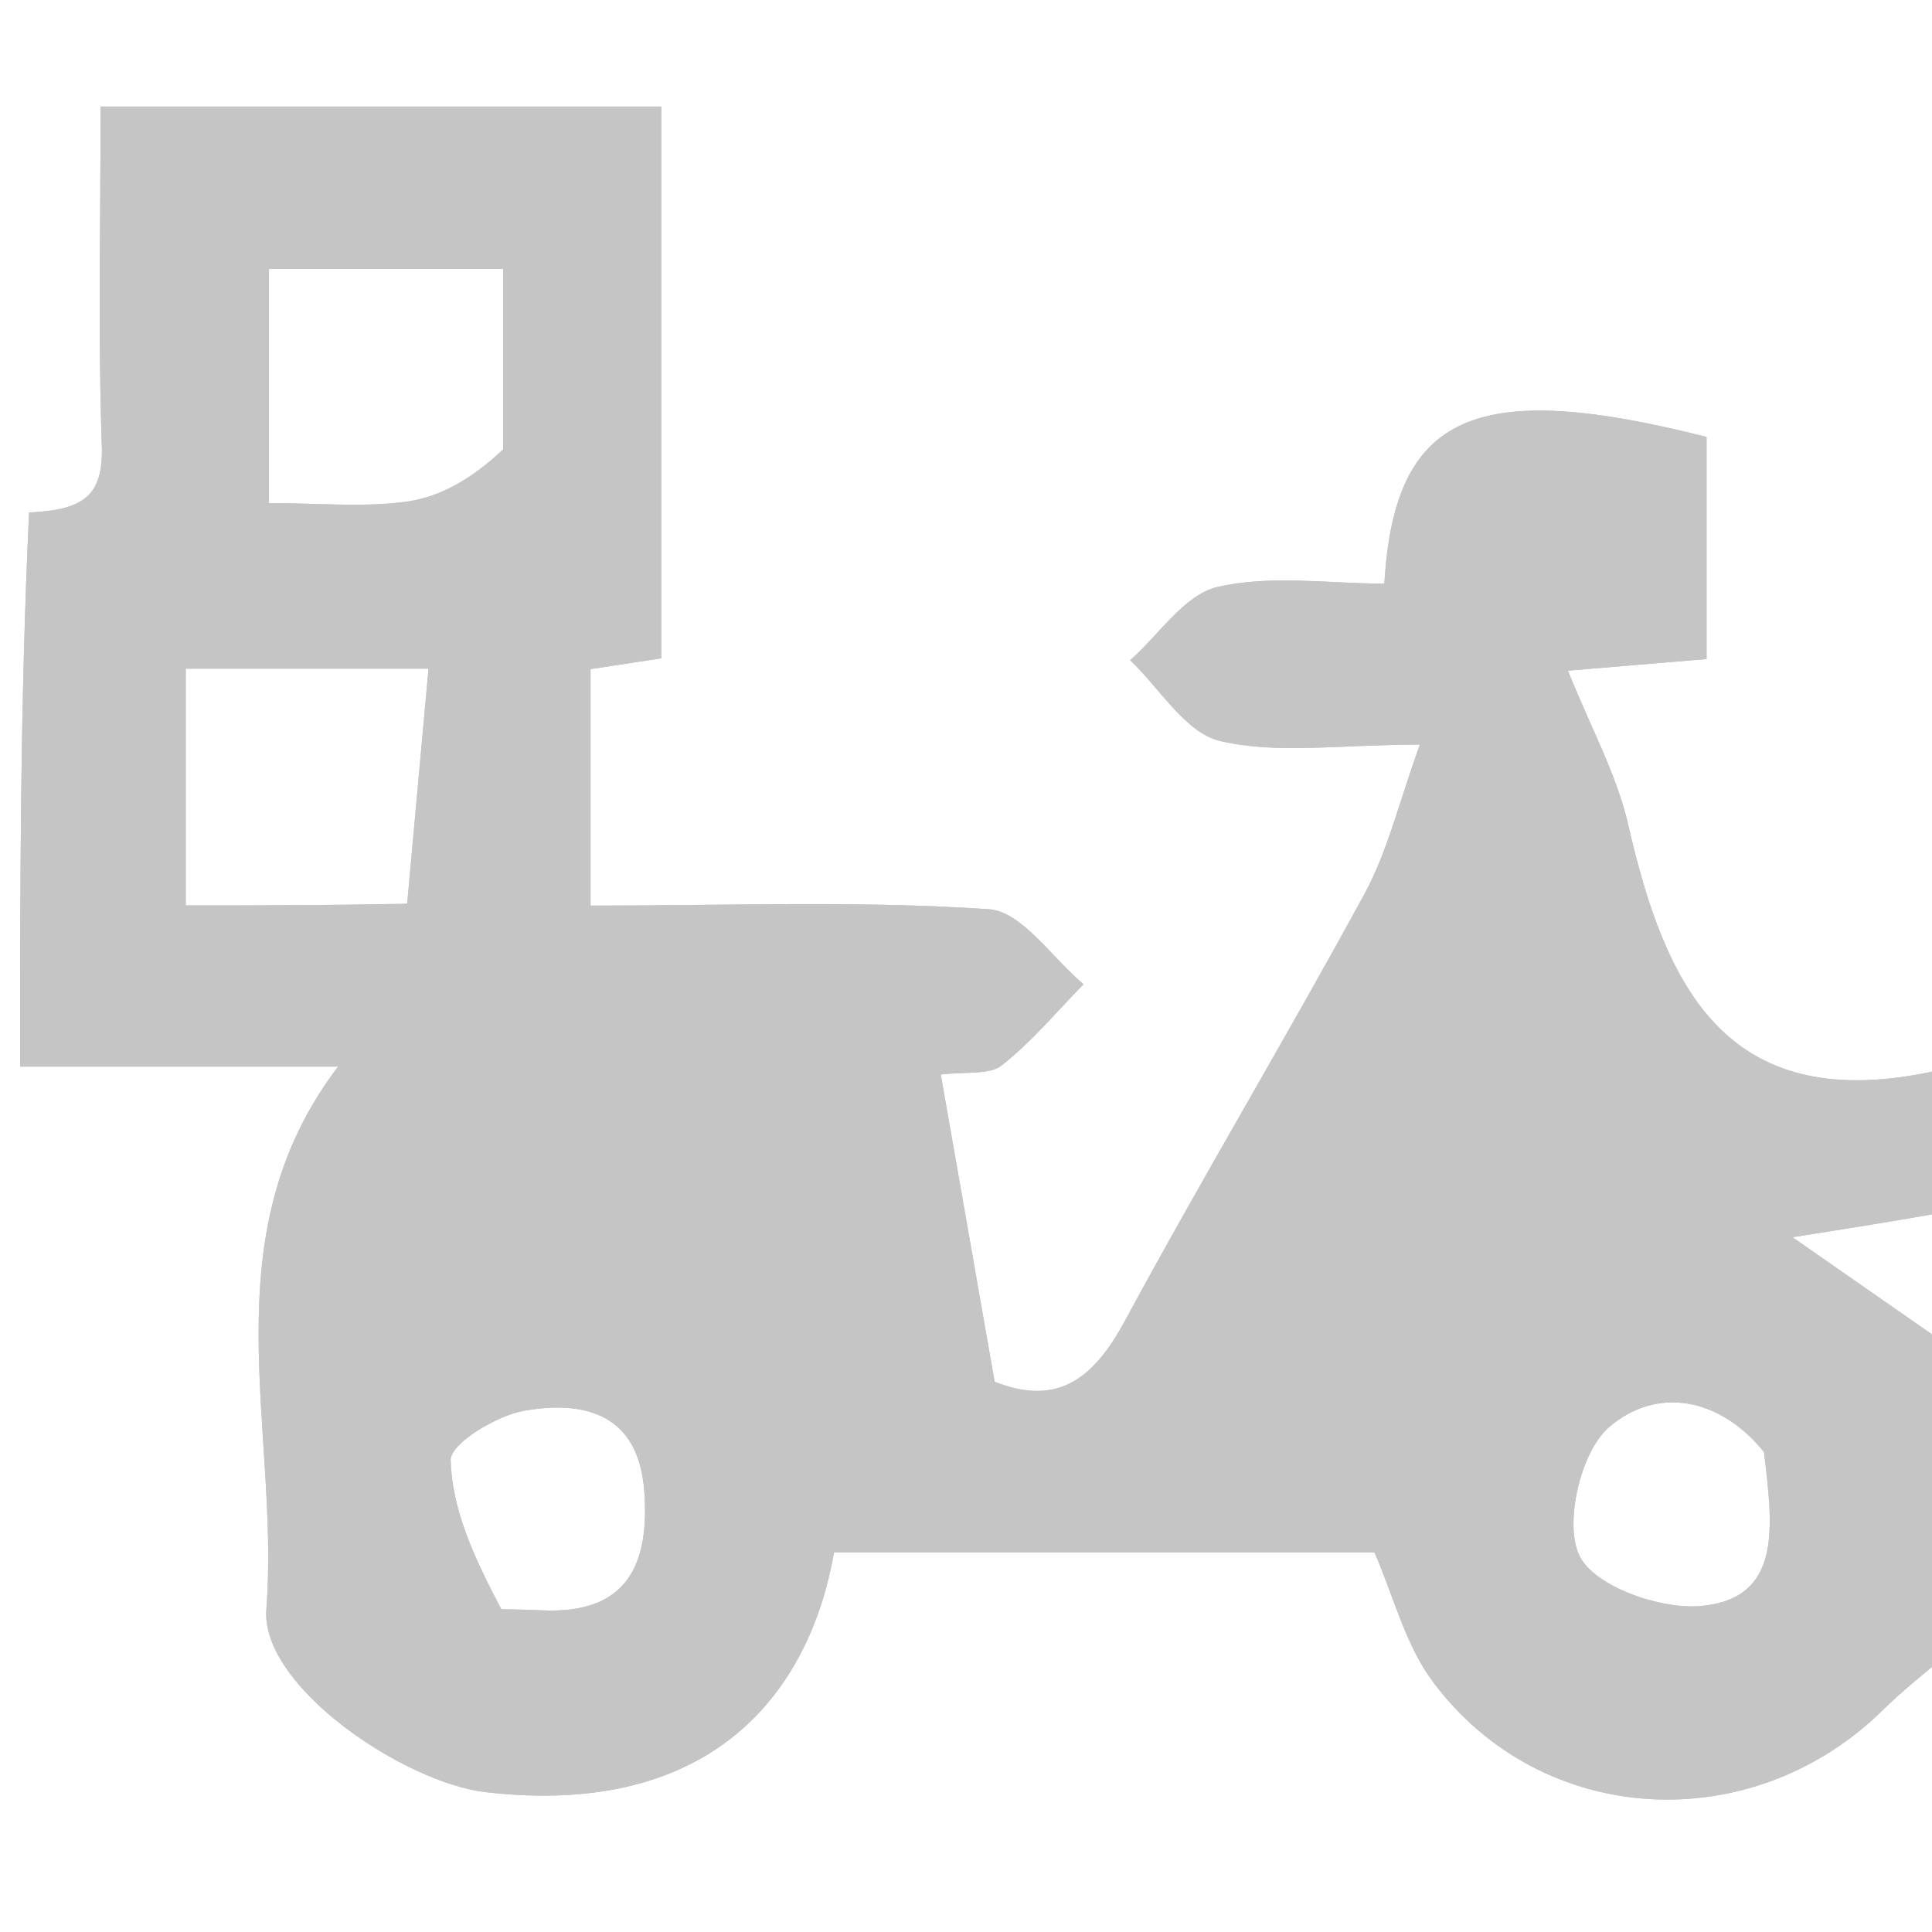
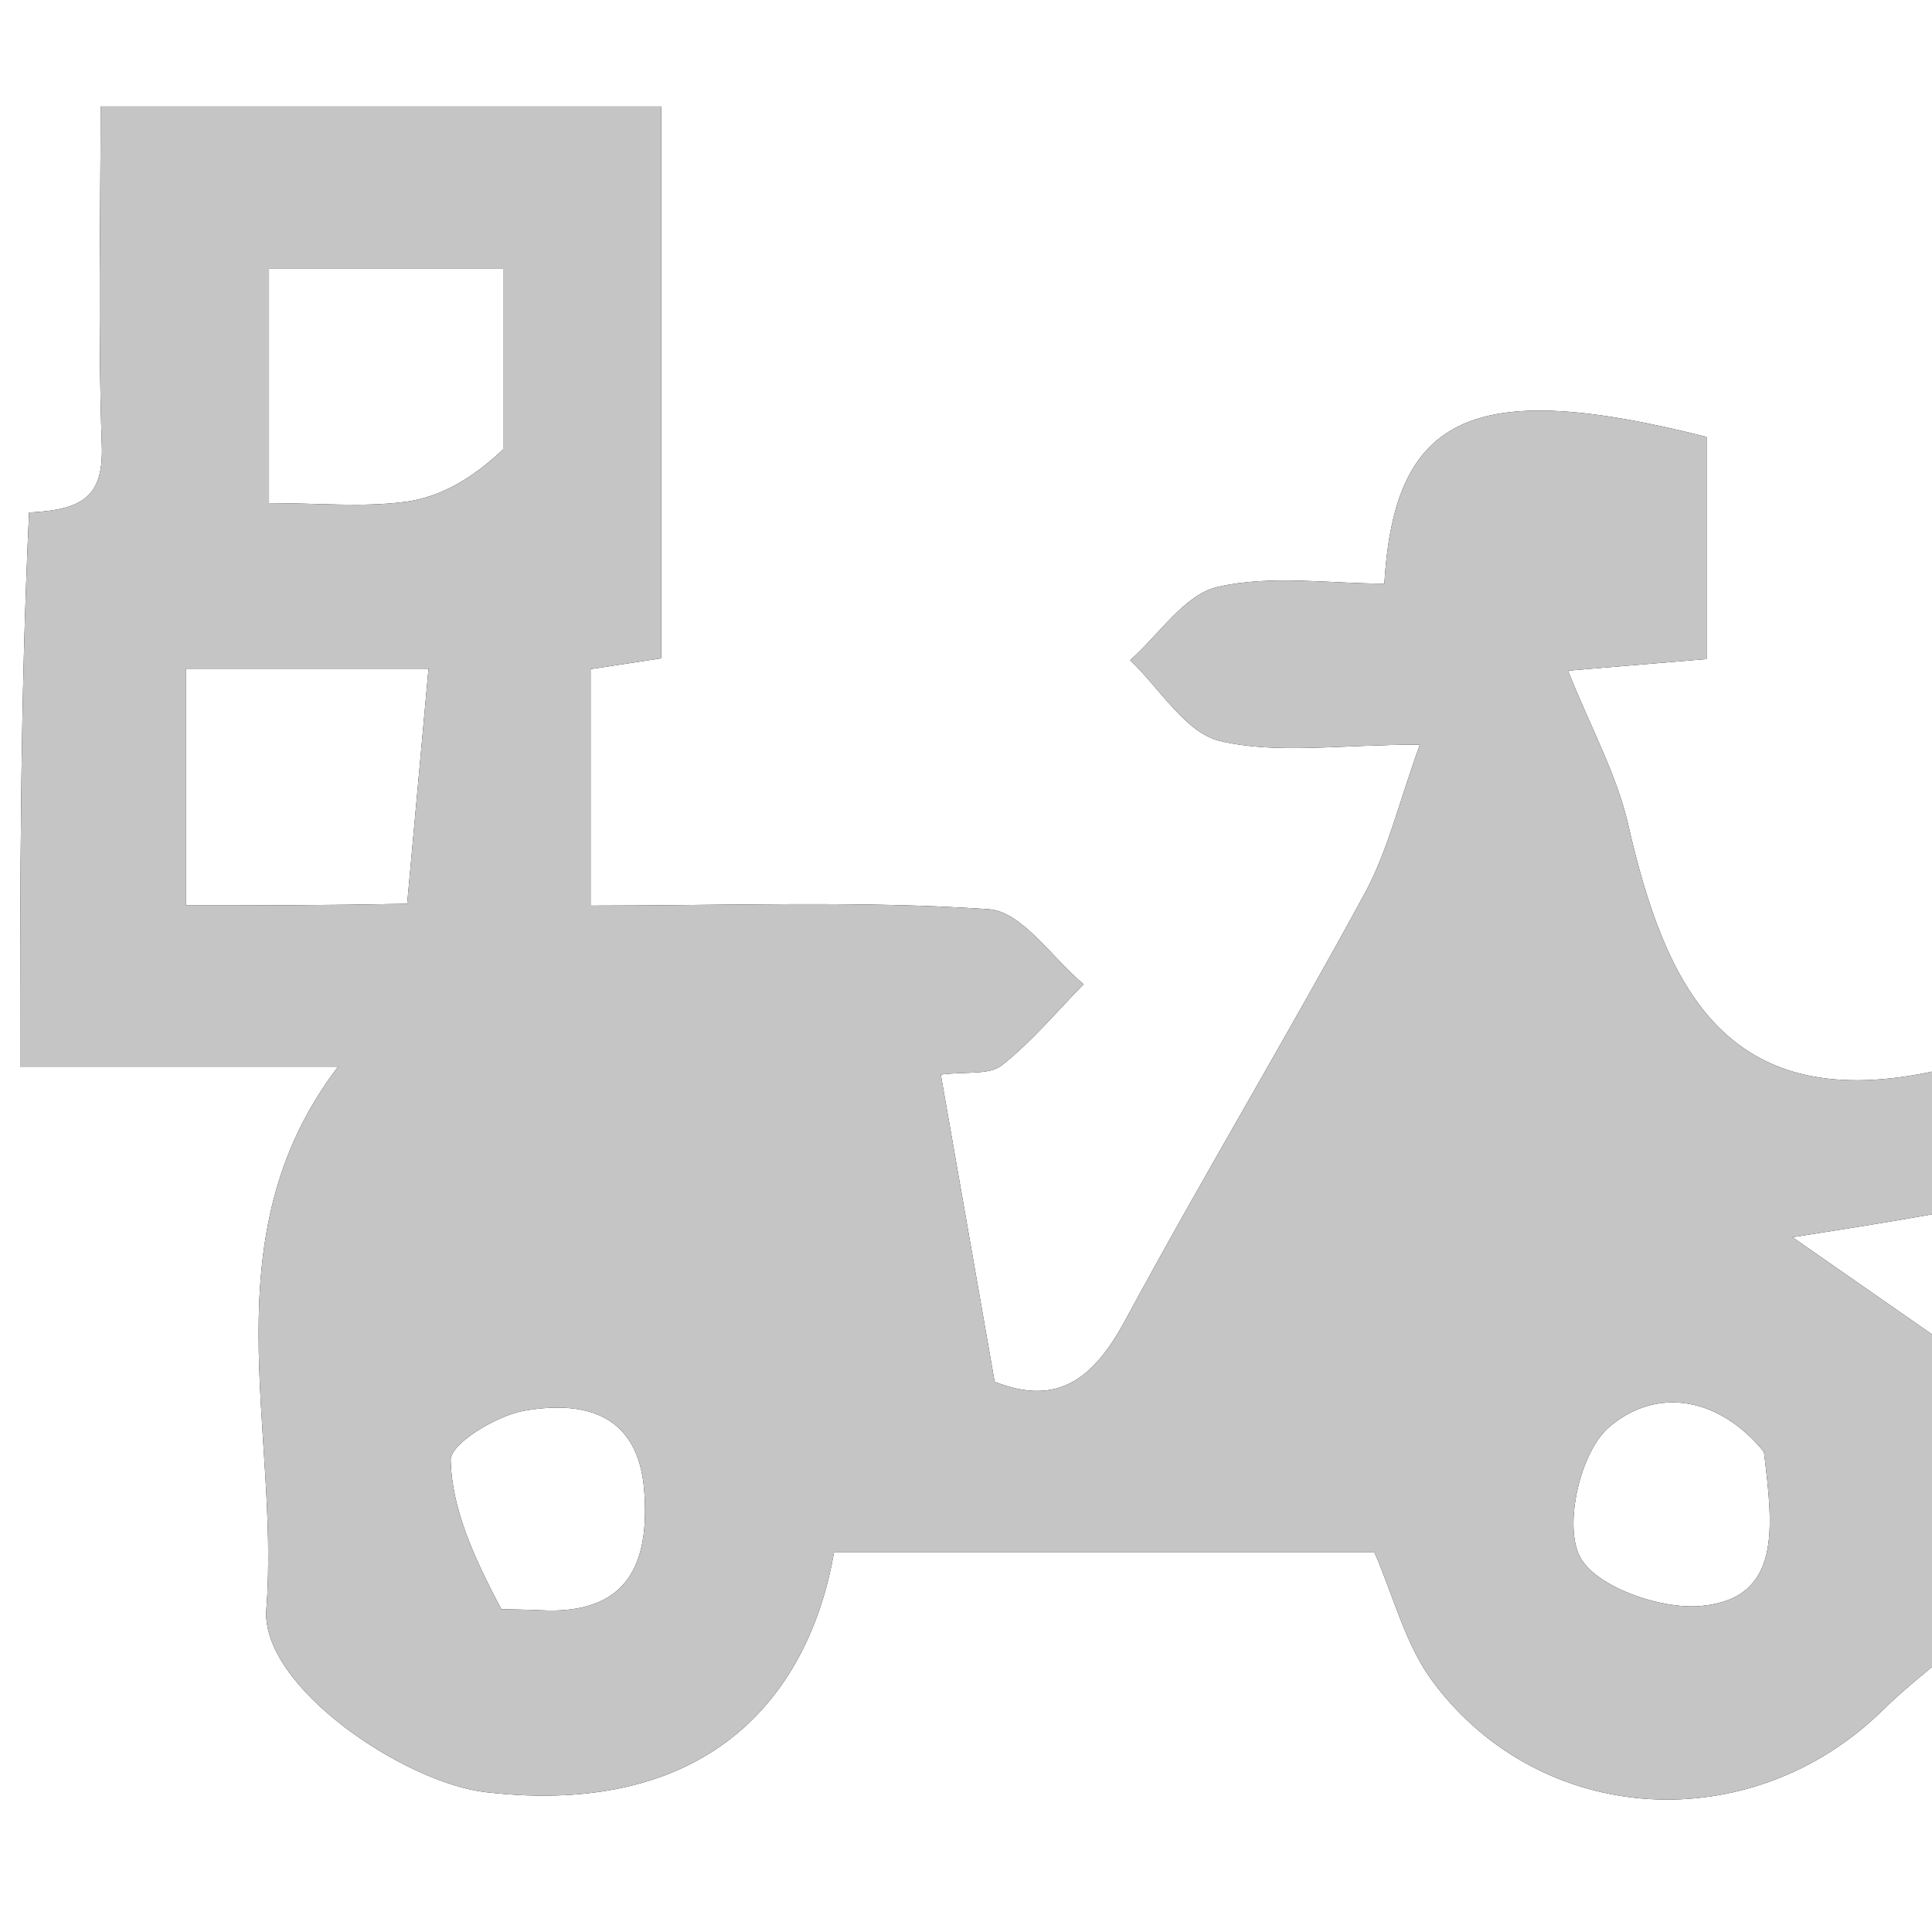
<svg xmlns="http://www.w3.org/2000/svg" version="1.1" id="Layer_1" x="0px" y="0px" width="100%" viewBox="0 0 96 96" enable-background="new 0 0 96 96" xml:space="preserve">
-   <path fill="#C5C5C5" opacity="1" stroke="none" d=" M97,53   C97,55.371 97,57.741 96.667,60.223   C94.078,60.689 91.821,61.043 89.065,61.476   C91.982,63.507 94.491,65.254 97,67   C97,72.022 97,77.044 96.754,82.207   C95.519,83.223 94.489,84.057 93.548,84.981   C87.031,91.38 76.604,90.823 71.195,83.56   C69.824,81.72 69.241,79.295 68.297,77.141   C59.315,77.141 50.365,77.141 41.442,77.141   C40.237,84.04 35.45,90.356 24.143,89.053   C20.072,88.584 12.939,83.787 13.235,79.957   C13.925,71.014 10.329,61.487 16.8,53   C11.253,53 6.127,53 1,53   C1,43.979 1,34.958 1.444,25.468   C4.123,25.332 5.148,24.683 5.059,22.115   C4.865,16.516 4.999,10.905 4.999,5.295   C14.611,5.295 23.673,5.295 32.859,5.295   C32.859,14.538 32.859,23.487 32.859,32.712   C31.569,32.909 30.371,33.091 29.345,33.248   C29.345,37.374 29.345,41.105 29.345,45   C36.174,45 42.676,44.742 49.132,45.179   C50.779,45.29 52.276,47.604 53.842,48.906   C52.503,50.27 51.267,51.765 49.777,52.937   C49.153,53.428 47.992,53.235 46.748,53.396   C47.677,58.696 48.543,63.639 49.423,68.658   C52.613,69.923 54.379,68.443 55.915,65.599   C59.765,58.473 63.94,51.523 67.806,44.406   C68.957,42.287 69.519,39.848 70.553,36.999   C66.538,36.999 63.438,37.488 60.615,36.817   C58.908,36.411 57.629,34.204 56.158,32.806   C57.592,31.537 58.858,29.545 60.497,29.166   C63.144,28.553 66.037,29.001 68.789,29.001   C69.281,20.512 73.335,18.809 84.799,21.711   C84.799,25.361 84.799,28.988 84.799,32.748   C82.445,32.945 80.271,33.127 77.911,33.325   C79.05,36.173 80.335,38.488 80.902,40.967   C82.731,48.962 85.71,55.322 95.763,53.299   C96.178,53.216 96.588,53.1 97,53  M24.999,22.331   C24.999,19.26 24.999,16.19 24.999,13.361   C20.557,13.361 16.837,13.361 13.365,13.361   C13.365,17.449 13.365,21.171 13.365,25   C15.881,25 18.061,25.218 20.173,24.93   C21.823,24.705 23.387,23.852 24.999,22.331  M20.231,44.908   C20.578,41.088 20.925,37.267 21.293,33.226   C16.836,33.226 13.117,33.226 9.23,33.226   C9.23,37.172 9.23,40.891 9.23,44.99   C12.724,44.99 16.001,44.99 20.231,44.908  M24.912,79.96   C25.571,79.977 26.23,79.981 26.888,80.014   C31.141,80.231 32.291,77.774 32.012,74.081   C31.721,70.244 29.044,69.583 26.065,70.095   C24.671,70.335 22.37,71.734 22.392,72.557   C22.455,74.934 23.489,77.286 24.912,79.96  M87.649,72.147   C85.434,69.409 82.299,68.886 79.945,70.922   C78.533,72.145 77.702,75.726 78.489,77.319   C79.237,78.834 82.509,79.99 84.53,79.8   C88.559,79.422 88.103,75.892 87.649,72.147  z" />
+   <path fill="#000000" opacity="1" stroke="none" d=" M97,53   C97,55.371 97,57.741 96.667,60.223   C94.078,60.689 91.821,61.043 89.065,61.476   C91.982,63.507 94.491,65.254 97,67   C97,72.022 97,77.044 96.754,82.207   C95.519,83.223 94.489,84.057 93.548,84.981   C87.031,91.38 76.604,90.823 71.195,83.56   C69.824,81.72 69.241,79.295 68.297,77.141   C59.315,77.141 50.365,77.141 41.442,77.141   C40.237,84.04 35.45,90.356 24.143,89.053   C20.072,88.584 12.939,83.787 13.235,79.957   C13.925,71.014 10.329,61.487 16.8,53   C11.253,53 6.127,53 1,53   C1,43.979 1,34.958 1.444,25.468   C4.123,25.332 5.148,24.683 5.059,22.115   C4.865,16.516 4.999,10.905 4.999,5.295   C14.611,5.295 23.673,5.295 32.859,5.295   C32.859,14.538 32.859,23.487 32.859,32.712   C31.569,32.909 30.371,33.091 29.345,33.248   C29.345,37.374 29.345,41.105 29.345,45   C36.174,45 42.676,44.742 49.132,45.179   C50.779,45.29 52.276,47.604 53.842,48.906   C52.503,50.27 51.267,51.765 49.777,52.937   C49.153,53.428 47.992,53.235 46.748,53.396   C47.677,58.696 48.543,63.639 49.423,68.658   C52.613,69.923 54.379,68.443 55.915,65.599   C59.765,58.473 63.94,51.523 67.806,44.406   C68.957,42.287 69.519,39.848 70.553,36.999   C66.538,36.999 63.438,37.488 60.615,36.817   C58.908,36.411 57.629,34.204 56.158,32.806   C57.592,31.537 58.858,29.545 60.497,29.166   C63.144,28.553 66.037,29.001 68.789,29.001   C69.281,20.512 73.335,18.809 84.799,21.711   C84.799,25.361 84.799,28.988 84.799,32.748   C82.445,32.945 80.271,33.127 77.911,33.325   C79.05,36.173 80.335,38.488 80.902,40.967   C82.731,48.962 85.71,55.322 95.763,53.299   C96.178,53.216 96.588,53.1 97,53  M24.999,22.331   C24.999,19.26 24.999,16.19 24.999,13.361   C20.557,13.361 16.837,13.361 13.365,13.361   C13.365,17.449 13.365,21.171 13.365,25   C15.881,25 18.061,25.218 20.173,24.93   C21.823,24.705 23.387,23.852 24.999,22.331  M20.231,44.908   C20.578,41.088 20.925,37.267 21.293,33.226   C16.836,33.226 13.117,33.226 9.23,33.226   C9.23,37.172 9.23,40.891 9.23,44.99   C12.724,44.99 16.001,44.99 20.231,44.908  M24.912,79.96   C25.571,79.977 26.23,79.981 26.888,80.014   C31.141,80.231 32.291,77.774 32.012,74.081   C31.721,70.244 29.044,69.583 26.065,70.095   C24.671,70.335 22.37,71.734 22.392,72.557   C22.455,74.934 23.489,77.286 24.912,79.96  M87.649,72.147   C85.434,69.409 82.299,68.886 79.945,70.922   C78.533,72.145 77.702,75.726 78.489,77.319   C79.237,78.834 82.509,79.99 84.53,79.8   C88.559,79.422 88.103,75.892 87.649,72.147  z" />
  <path fill="#C5C5C5" opacity="1" stroke="none" d=" M97,53   C97,55.371 97,57.741 96.667,60.223   C94.078,60.689 91.821,61.043 89.065,61.476   C91.982,63.507 94.491,65.254 97,67   C97,72.022 97,77.044 96.754,82.207   C95.519,83.223 94.489,84.057 93.548,84.981   C87.031,91.38 76.604,90.823 71.195,83.56   C69.824,81.72 69.241,79.295 68.297,77.141   C59.315,77.141 50.365,77.141 41.442,77.141   C40.237,84.04 35.45,90.356 24.143,89.053   C20.072,88.584 12.939,83.787 13.235,79.957   C13.925,71.014 10.329,61.487 16.8,53   C11.253,53 6.127,53 1,53   C1,43.979 1,34.958 1.444,25.468   C4.123,25.332 5.148,24.683 5.059,22.115   C4.865,16.516 4.999,10.905 4.999,5.295   C14.611,5.295 23.673,5.295 32.859,5.295   C32.859,14.538 32.859,23.487 32.859,32.712   C31.569,32.909 30.371,33.091 29.345,33.248   C29.345,37.374 29.345,41.105 29.345,45   C36.174,45 42.676,44.742 49.132,45.179   C50.779,45.29 52.276,47.604 53.842,48.906   C52.503,50.27 51.267,51.765 49.777,52.937   C49.153,53.428 47.992,53.235 46.748,53.396   C47.677,58.696 48.543,63.639 49.423,68.658   C52.613,69.923 54.379,68.443 55.915,65.599   C59.765,58.473 63.94,51.523 67.806,44.406   C68.957,42.287 69.519,39.848 70.553,36.999   C66.538,36.999 63.438,37.488 60.615,36.817   C58.908,36.411 57.629,34.204 56.158,32.806   C57.592,31.537 58.858,29.545 60.497,29.166   C63.144,28.553 66.037,29.001 68.789,29.001   C69.281,20.512 73.335,18.809 84.799,21.711   C84.799,25.361 84.799,28.988 84.799,32.748   C82.445,32.945 80.271,33.127 77.911,33.325   C79.05,36.173 80.335,38.488 80.902,40.967   C82.731,48.962 85.71,55.322 95.763,53.299   C96.178,53.216 96.588,53.1 97,53  M24.999,22.331   C24.999,19.26 24.999,16.19 24.999,13.361   C20.557,13.361 16.837,13.361 13.365,13.361   C13.365,17.449 13.365,21.171 13.365,25   C15.881,25 18.061,25.218 20.173,24.93   C21.823,24.705 23.387,23.852 24.999,22.331  M20.231,44.908   C20.578,41.088 20.925,37.267 21.293,33.226   C16.836,33.226 13.117,33.226 9.23,33.226   C9.23,37.172 9.23,40.891 9.23,44.99   C12.724,44.99 16.001,44.99 20.231,44.908  M24.912,79.96   C25.571,79.977 26.23,79.981 26.888,80.014   C31.141,80.231 32.291,77.774 32.012,74.081   C31.721,70.244 29.044,69.583 26.065,70.095   C24.671,70.335 22.37,71.734 22.392,72.557   C22.455,74.934 23.489,77.286 24.912,79.96  M87.649,72.147   C85.434,69.409 82.299,68.886 79.945,70.922   C78.533,72.145 77.702,75.726 78.489,77.319   C79.237,78.834 82.509,79.99 84.53,79.8   C88.559,79.422 88.103,75.892 87.649,72.147  z" />
</svg>
